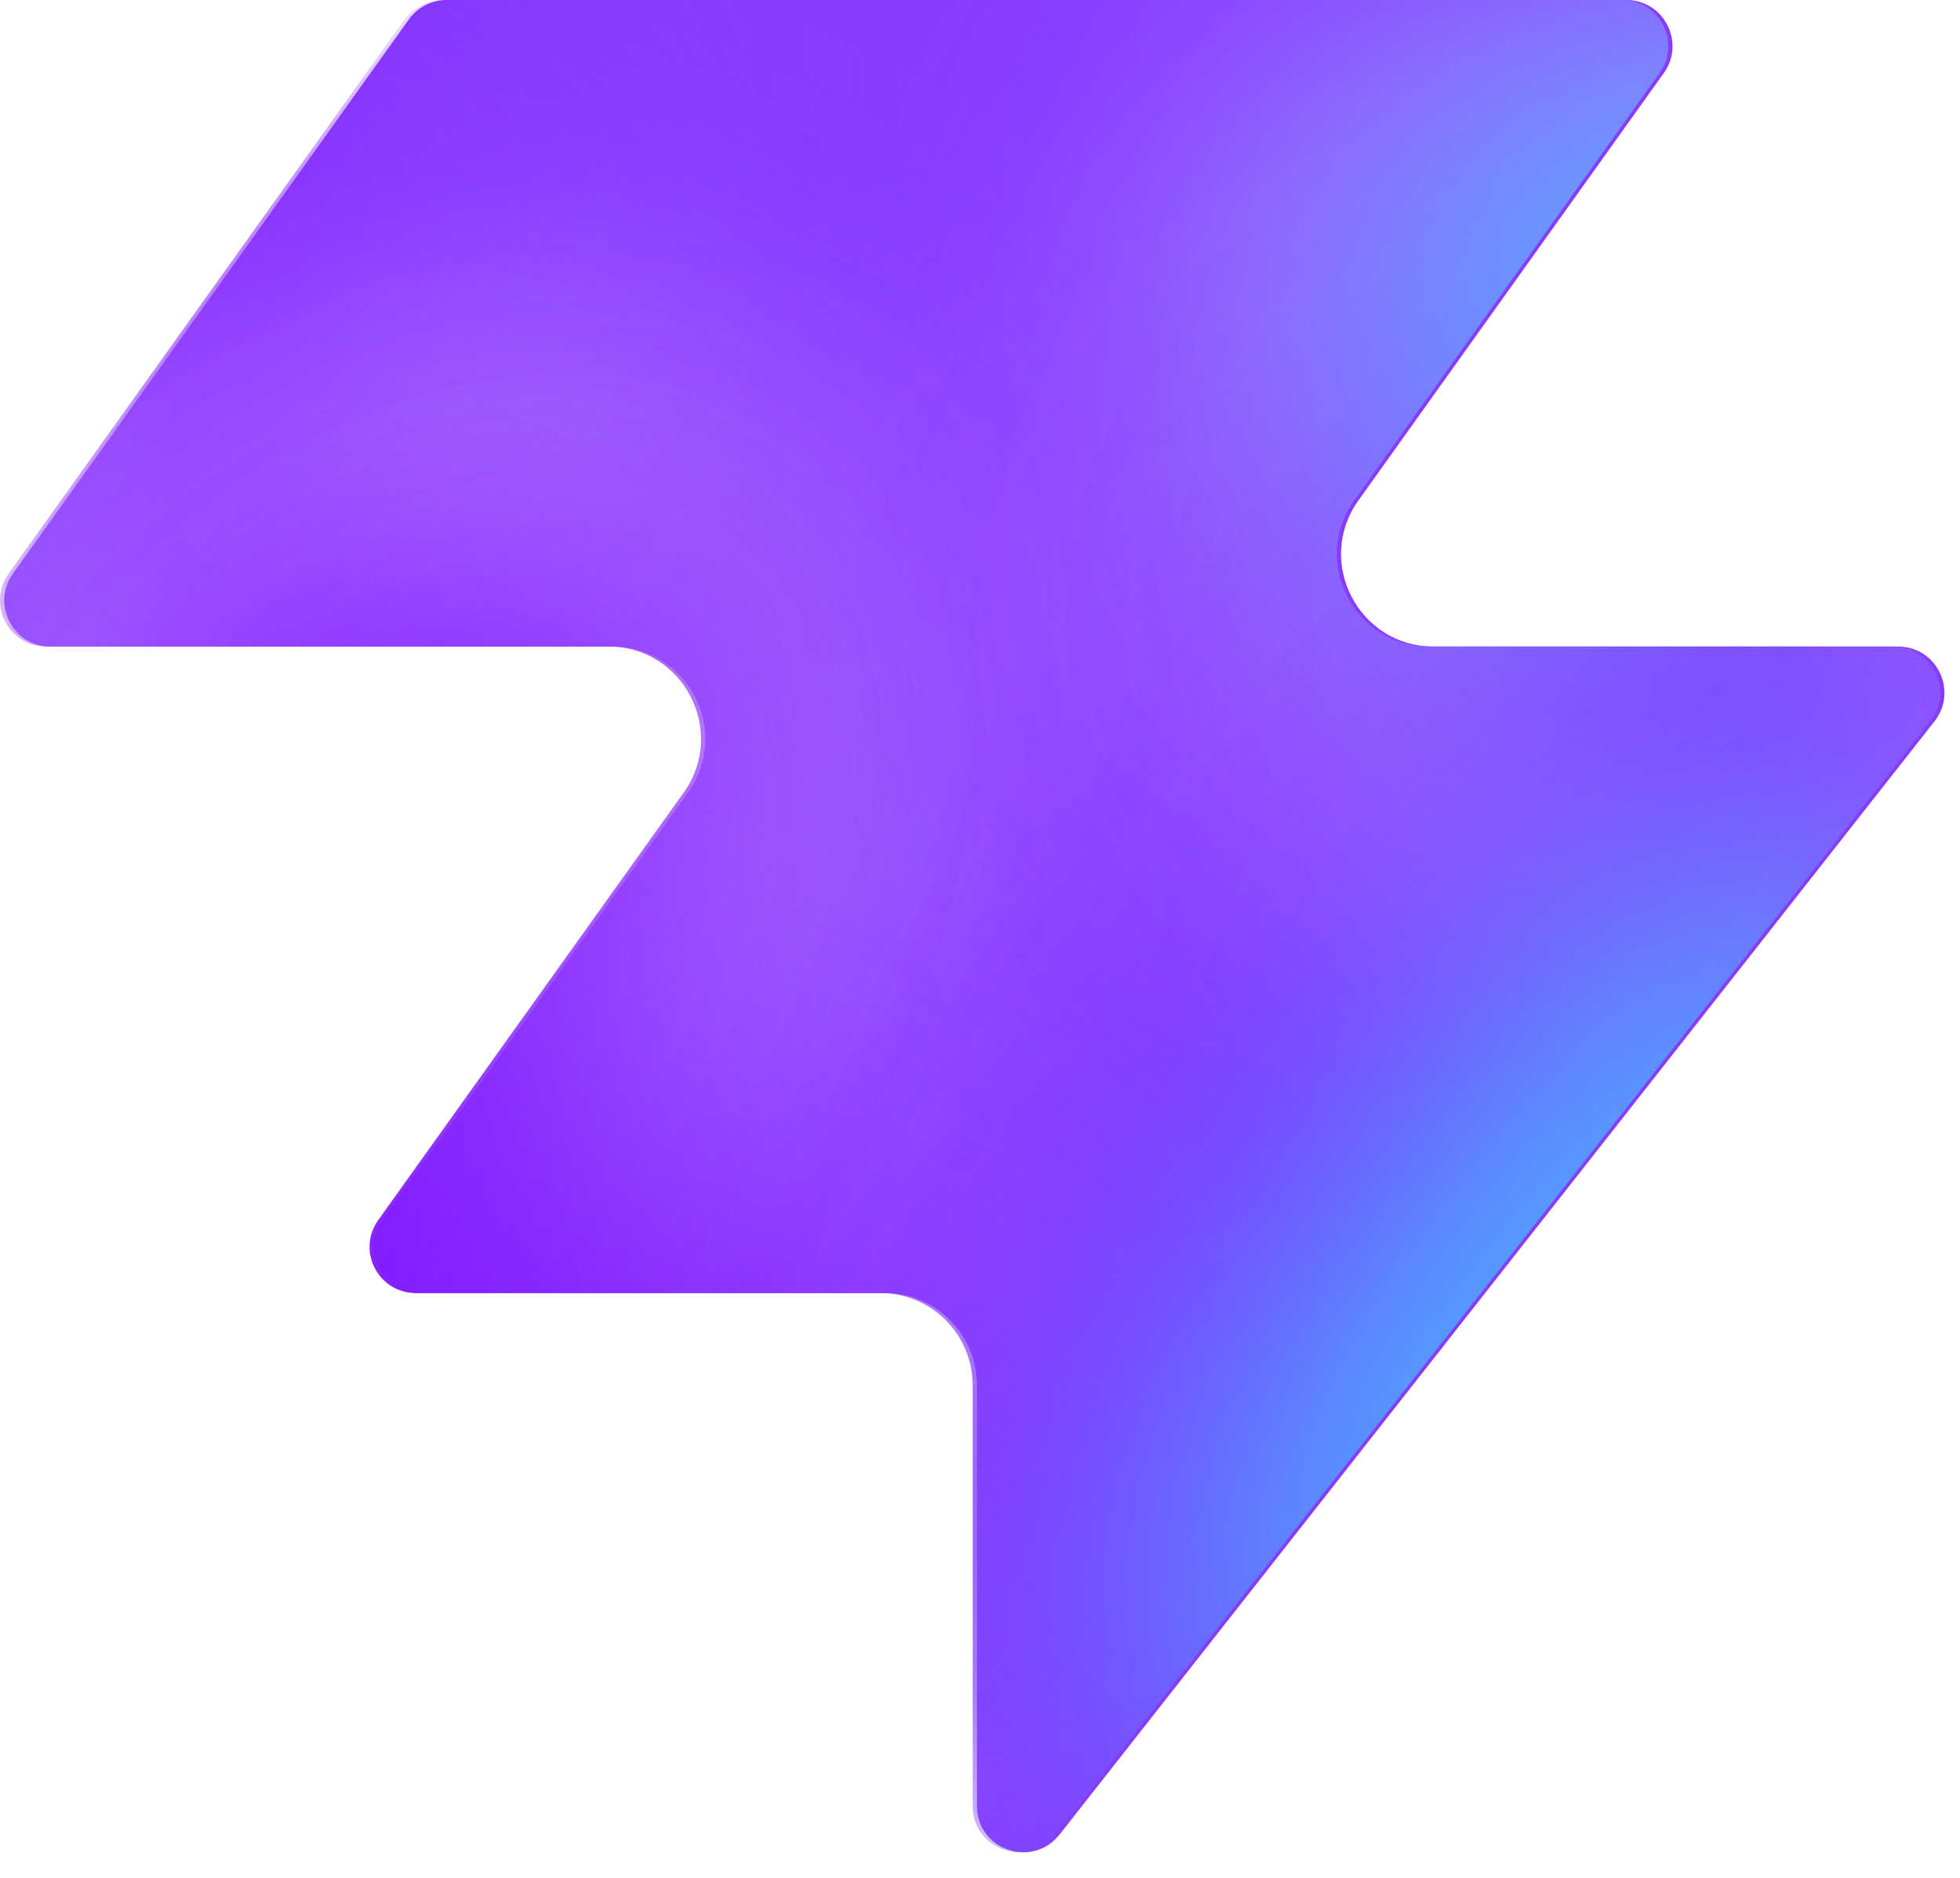
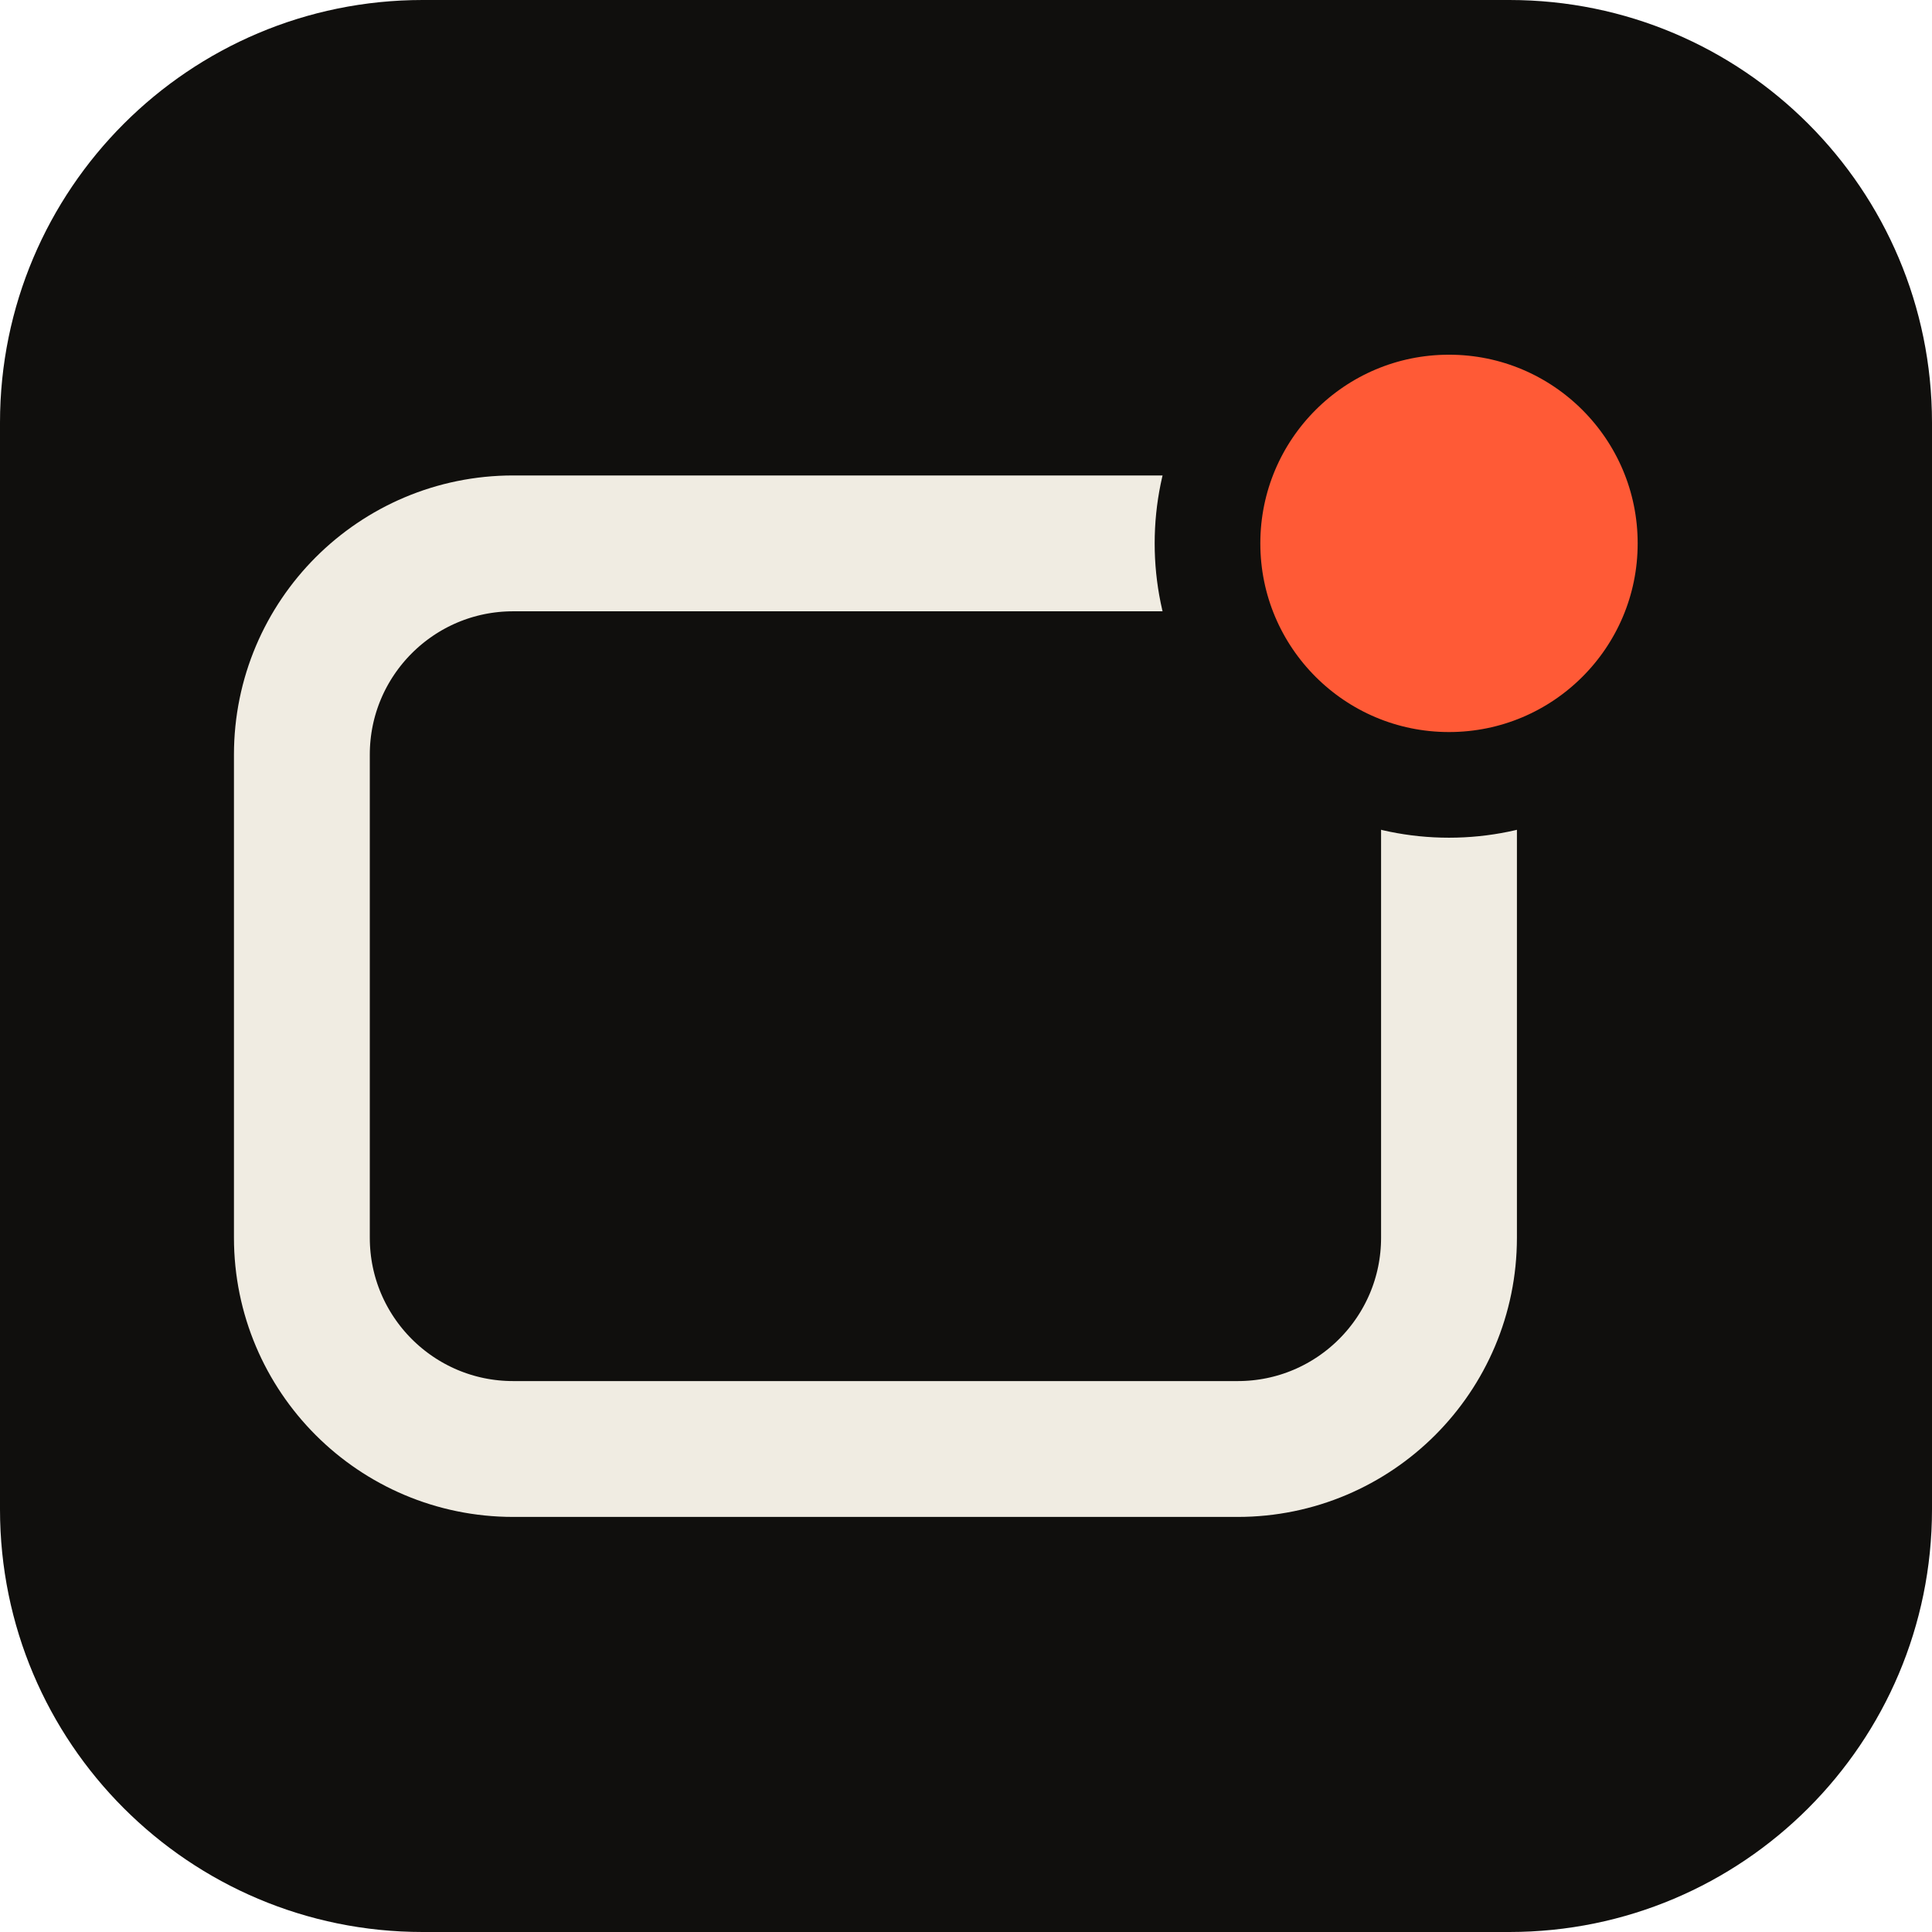
- <svg xmlns="http://www.w3.org/2000/svg" width="48" height="46" fill="none" viewBox="0 0 48 46">
-   <path fill="#863bff" d="M25.946 44.938c-.664.845-2.021.375-2.021-.698V33.937a2.26 2.26 0 0 0-2.262-2.262H10.287c-.92 0-1.456-1.04-.92-1.788l7.48-10.471c1.07-1.497 0-3.578-1.842-3.578H1.237c-.92 0-1.456-1.04-.92-1.788L10.013.474c.214-.297.556-.474.92-.474h28.894c.92 0 1.456 1.04.92 1.788l-7.48 10.471c-1.07 1.498 0 3.579 1.842 3.579h11.377c.943 0 1.473 1.088.89 1.83L25.947 44.94z" style="fill:#863bff;fill:color(display-p3 .525 .23 1);fill-opacity:1" />
-   <mask id="a" width="48" height="46" x="0" y="0" maskUnits="userSpaceOnUse" style="mask-type:alpha">
-     <path fill="#000" d="M25.842 44.938c-.664.844-2.021.375-2.021-.698V33.937a2.26 2.26 0 0 0-2.262-2.262H10.183c-.92 0-1.456-1.04-.92-1.788l7.48-10.471c1.07-1.498 0-3.579-1.842-3.579H1.133c-.92 0-1.456-1.04-.92-1.787L9.91.473c.214-.297.556-.474.92-.474h28.894c.92 0 1.456 1.04.92 1.788l-7.48 10.471c-1.07 1.498 0 3.578 1.842 3.578h11.377c.943 0 1.473 1.088.89 1.832L25.843 44.94z" style="fill:#000;fill-opacity:1" />
-   </mask>
-   <g mask="url(#a)">
-     <g filter="url(#b)">
-       <ellipse cx="5.508" cy="14.704" fill="#ede6ff" rx="5.508" ry="14.704" style="fill:#ede6ff;fill:color(display-p3 .927 .903 1);fill-opacity:1" transform="matrix(.00324 1 1 -.00324 -4.47 31.516)" />
-     </g>
-     <g filter="url(#c)">
-       <ellipse cx="10.399" cy="29.851" fill="#ede6ff" rx="10.399" ry="29.851" style="fill:#ede6ff;fill:color(display-p3 .927 .903 1);fill-opacity:1" transform="matrix(.00324 1 1 -.00324 -39.328 7.883)" />
-     </g>
-     <g filter="url(#d)">
-       <ellipse cx="5.508" cy="30.487" fill="#7e14ff" rx="5.508" ry="30.487" style="fill:#7e14ff;fill:color(display-p3 .492 .077 1);fill-opacity:1" transform="rotate(89.814 -25.913 -14.639)scale(1 -1)" />
-     </g>
-     <g filter="url(#e)">
-       <ellipse cx="5.508" cy="30.599" fill="#7e14ff" rx="5.508" ry="30.599" style="fill:#7e14ff;fill:color(display-p3 .492 .077 1);fill-opacity:1" transform="rotate(89.814 -32.644 -3.334)scale(1 -1)" />
-     </g>
-     <g filter="url(#f)">
-       <ellipse cx="5.508" cy="30.599" fill="#7e14ff" rx="5.508" ry="30.599" style="fill:#7e14ff;fill:color(display-p3 .492 .077 1);fill-opacity:1" transform="matrix(.00324 1 1 -.00324 -34.34 30.47)" />
-     </g>
-     <g filter="url(#g)">
-       <ellipse cx="14.072" cy="22.078" fill="#ede6ff" rx="14.072" ry="22.078" style="fill:#ede6ff;fill:color(display-p3 .927 .903 1);fill-opacity:1" transform="rotate(93.35 24.506 48.493)scale(-1 1)" />
-     </g>
-     <g filter="url(#h)">
-       <ellipse cx="3.47" cy="21.501" fill="#7e14ff" rx="3.47" ry="21.501" style="fill:#7e14ff;fill:color(display-p3 .492 .077 1);fill-opacity:1" transform="rotate(89.009 28.708 47.59)scale(-1 1)" />
-     </g>
-     <g filter="url(#i)">
-       <ellipse cx="3.47" cy="21.501" fill="#7e14ff" rx="3.47" ry="21.501" style="fill:#7e14ff;fill:color(display-p3 .492 .077 1);fill-opacity:1" transform="rotate(89.009 28.708 47.59)scale(-1 1)" />
-     </g>
-     <g filter="url(#j)">
-       <ellipse cx=".387" cy="8.972" fill="#7e14ff" rx="4.407" ry="29.108" style="fill:#7e14ff;fill:color(display-p3 .492 .077 1);fill-opacity:1" transform="rotate(39.51 .387 8.972)" />
-     </g>
-     <g filter="url(#k)">
-       <ellipse cx="47.523" cy="-6.092" fill="#7e14ff" rx="4.407" ry="29.108" style="fill:#7e14ff;fill:color(display-p3 .492 .077 1);fill-opacity:1" transform="rotate(37.892 47.523 -6.092)" />
-     </g>
-     <g filter="url(#l)">
-       <ellipse cx="41.412" cy="6.333" fill="#47bfff" rx="5.971" ry="9.665" style="fill:#47bfff;fill:color(display-p3 .28 .748 1);fill-opacity:1" transform="rotate(37.892 41.412 6.333)" />
-     </g>
-     <g filter="url(#m)">
-       <ellipse cx="-1.879" cy="38.332" fill="#7e14ff" rx="4.407" ry="29.108" style="fill:#7e14ff;fill:color(display-p3 .492 .077 1);fill-opacity:1" transform="rotate(37.892 -1.88 38.332)" />
-     </g>
-     <g filter="url(#n)">
-       <ellipse cx="-1.879" cy="38.332" fill="#7e14ff" rx="4.407" ry="29.108" style="fill:#7e14ff;fill:color(display-p3 .492 .077 1);fill-opacity:1" transform="rotate(37.892 -1.88 38.332)" />
-     </g>
-     <g filter="url(#o)">
-       <ellipse cx="35.651" cy="29.907" fill="#7e14ff" rx="4.407" ry="29.108" style="fill:#7e14ff;fill:color(display-p3 .492 .077 1);fill-opacity:1" transform="rotate(37.892 35.651 29.907)" />
-     </g>
-     <g filter="url(#p)">
-       <ellipse cx="38.418" cy="32.4" fill="#47bfff" rx="5.971" ry="15.297" style="fill:#47bfff;fill:color(display-p3 .28 .748 1);fill-opacity:1" transform="rotate(37.892 38.418 32.4)" />
-     </g>
-   </g>
-   <defs>
-     <filter id="b" width="60.045" height="41.654" x="-19.77" y="16.149" color-interpolation-filters="sRGB" filterUnits="userSpaceOnUse">
-       <feFlood flood-opacity="0" result="BackgroundImageFix" />
-       <feBlend in="SourceGraphic" in2="BackgroundImageFix" result="shape" />
-       <feGaussianBlur result="effect1_foregroundBlur_2002_17158" stdDeviation="7.659" />
-     </filter>
-     <filter id="c" width="90.34" height="51.437" x="-54.613" y="-7.533" color-interpolation-filters="sRGB" filterUnits="userSpaceOnUse">
-       <feFlood flood-opacity="0" result="BackgroundImageFix" />
-       <feBlend in="SourceGraphic" in2="BackgroundImageFix" result="shape" />
-       <feGaussianBlur result="effect1_foregroundBlur_2002_17158" stdDeviation="7.659" />
-     </filter>
-     <filter id="d" width="79.355" height="29.4" x="-49.64" y="2.03" color-interpolation-filters="sRGB" filterUnits="userSpaceOnUse">
-       <feFlood flood-opacity="0" result="BackgroundImageFix" />
-       <feBlend in="SourceGraphic" in2="BackgroundImageFix" result="shape" />
-       <feGaussianBlur result="effect1_foregroundBlur_2002_17158" stdDeviation="4.596" />
-     </filter>
-     <filter id="e" width="79.579" height="29.4" x="-45.045" y="20.029" color-interpolation-filters="sRGB" filterUnits="userSpaceOnUse">
-       <feFlood flood-opacity="0" result="BackgroundImageFix" />
-       <feBlend in="SourceGraphic" in2="BackgroundImageFix" result="shape" />
-       <feGaussianBlur result="effect1_foregroundBlur_2002_17158" stdDeviation="4.596" />
-     </filter>
-     <filter id="f" width="79.579" height="29.4" x="-43.513" y="21.178" color-interpolation-filters="sRGB" filterUnits="userSpaceOnUse">
-       <feFlood flood-opacity="0" result="BackgroundImageFix" />
-       <feBlend in="SourceGraphic" in2="BackgroundImageFix" result="shape" />
-       <feGaussianBlur result="effect1_foregroundBlur_2002_17158" stdDeviation="4.596" />
-     </filter>
-     <filter id="g" width="74.749" height="58.852" x="15.756" y="-17.901" color-interpolation-filters="sRGB" filterUnits="userSpaceOnUse">
-       <feFlood flood-opacity="0" result="BackgroundImageFix" />
-       <feBlend in="SourceGraphic" in2="BackgroundImageFix" result="shape" />
-       <feGaussianBlur result="effect1_foregroundBlur_2002_17158" stdDeviation="7.659" />
-     </filter>
-     <filter id="h" width="61.377" height="25.362" x="23.548" y="2.284" color-interpolation-filters="sRGB" filterUnits="userSpaceOnUse">
-       <feFlood flood-opacity="0" result="BackgroundImageFix" />
-       <feBlend in="SourceGraphic" in2="BackgroundImageFix" result="shape" />
-       <feGaussianBlur result="effect1_foregroundBlur_2002_17158" stdDeviation="4.596" />
-     </filter>
-     <filter id="i" width="61.377" height="25.362" x="23.548" y="2.284" color-interpolation-filters="sRGB" filterUnits="userSpaceOnUse">
-       <feFlood flood-opacity="0" result="BackgroundImageFix" />
-       <feBlend in="SourceGraphic" in2="BackgroundImageFix" result="shape" />
-       <feGaussianBlur result="effect1_foregroundBlur_2002_17158" stdDeviation="4.596" />
-     </filter>
-     <filter id="j" width="56.045" height="63.649" x="-27.636" y="-22.853" color-interpolation-filters="sRGB" filterUnits="userSpaceOnUse">
-       <feFlood flood-opacity="0" result="BackgroundImageFix" />
-       <feBlend in="SourceGraphic" in2="BackgroundImageFix" result="shape" />
-       <feGaussianBlur result="effect1_foregroundBlur_2002_17158" stdDeviation="4.596" />
-     </filter>
-     <filter id="k" width="54.814" height="64.646" x="20.116" y="-38.415" color-interpolation-filters="sRGB" filterUnits="userSpaceOnUse">
-       <feFlood flood-opacity="0" result="BackgroundImageFix" />
-       <feBlend in="SourceGraphic" in2="BackgroundImageFix" result="shape" />
-       <feGaussianBlur result="effect1_foregroundBlur_2002_17158" stdDeviation="4.596" />
-     </filter>
-     <filter id="l" width="33.541" height="35.313" x="24.641" y="-11.323" color-interpolation-filters="sRGB" filterUnits="userSpaceOnUse">
-       <feFlood flood-opacity="0" result="BackgroundImageFix" />
-       <feBlend in="SourceGraphic" in2="BackgroundImageFix" result="shape" />
-       <feGaussianBlur result="effect1_foregroundBlur_2002_17158" stdDeviation="4.596" />
-     </filter>
-     <filter id="m" width="54.814" height="64.646" x="-29.286" y="6.009" color-interpolation-filters="sRGB" filterUnits="userSpaceOnUse">
-       <feFlood flood-opacity="0" result="BackgroundImageFix" />
-       <feBlend in="SourceGraphic" in2="BackgroundImageFix" result="shape" />
-       <feGaussianBlur result="effect1_foregroundBlur_2002_17158" stdDeviation="4.596" />
-     </filter>
-     <filter id="n" width="54.814" height="64.646" x="-29.286" y="6.009" color-interpolation-filters="sRGB" filterUnits="userSpaceOnUse">
-       <feFlood flood-opacity="0" result="BackgroundImageFix" />
-       <feBlend in="SourceGraphic" in2="BackgroundImageFix" result="shape" />
-       <feGaussianBlur result="effect1_foregroundBlur_2002_17158" stdDeviation="4.596" />
-     </filter>
-     <filter id="o" width="54.814" height="64.646" x="8.244" y="-2.416" color-interpolation-filters="sRGB" filterUnits="userSpaceOnUse">
-       <feFlood flood-opacity="0" result="BackgroundImageFix" />
-       <feBlend in="SourceGraphic" in2="BackgroundImageFix" result="shape" />
-       <feGaussianBlur result="effect1_foregroundBlur_2002_17158" stdDeviation="4.596" />
-     </filter>
-     <filter id="p" width="39.409" height="43.623" x="18.713" y="10.588" color-interpolation-filters="sRGB" filterUnits="userSpaceOnUse">
-       <feFlood flood-opacity="0" result="BackgroundImageFix" />
-       <feBlend in="SourceGraphic" in2="BackgroundImageFix" result="shape" />
-       <feGaussianBlur result="effect1_foregroundBlur_2002_17158" stdDeviation="4.596" />
-     </filter>
-   </defs>
+ <svg xmlns="http://www.w3.org/2000/svg" viewBox="0 0 64 64" fill="none">
+   <rect width="64" height="64" rx="14" fill="#100f0d" />
+   <rect x="10" y="18" width="38" height="30" rx="7" stroke="#f0ece2" stroke-width="4.5" />
+   <circle cx="48" cy="18" r="8" fill="#ff5a36" stroke="#100f0d" stroke-width="3.5" />
</svg>
